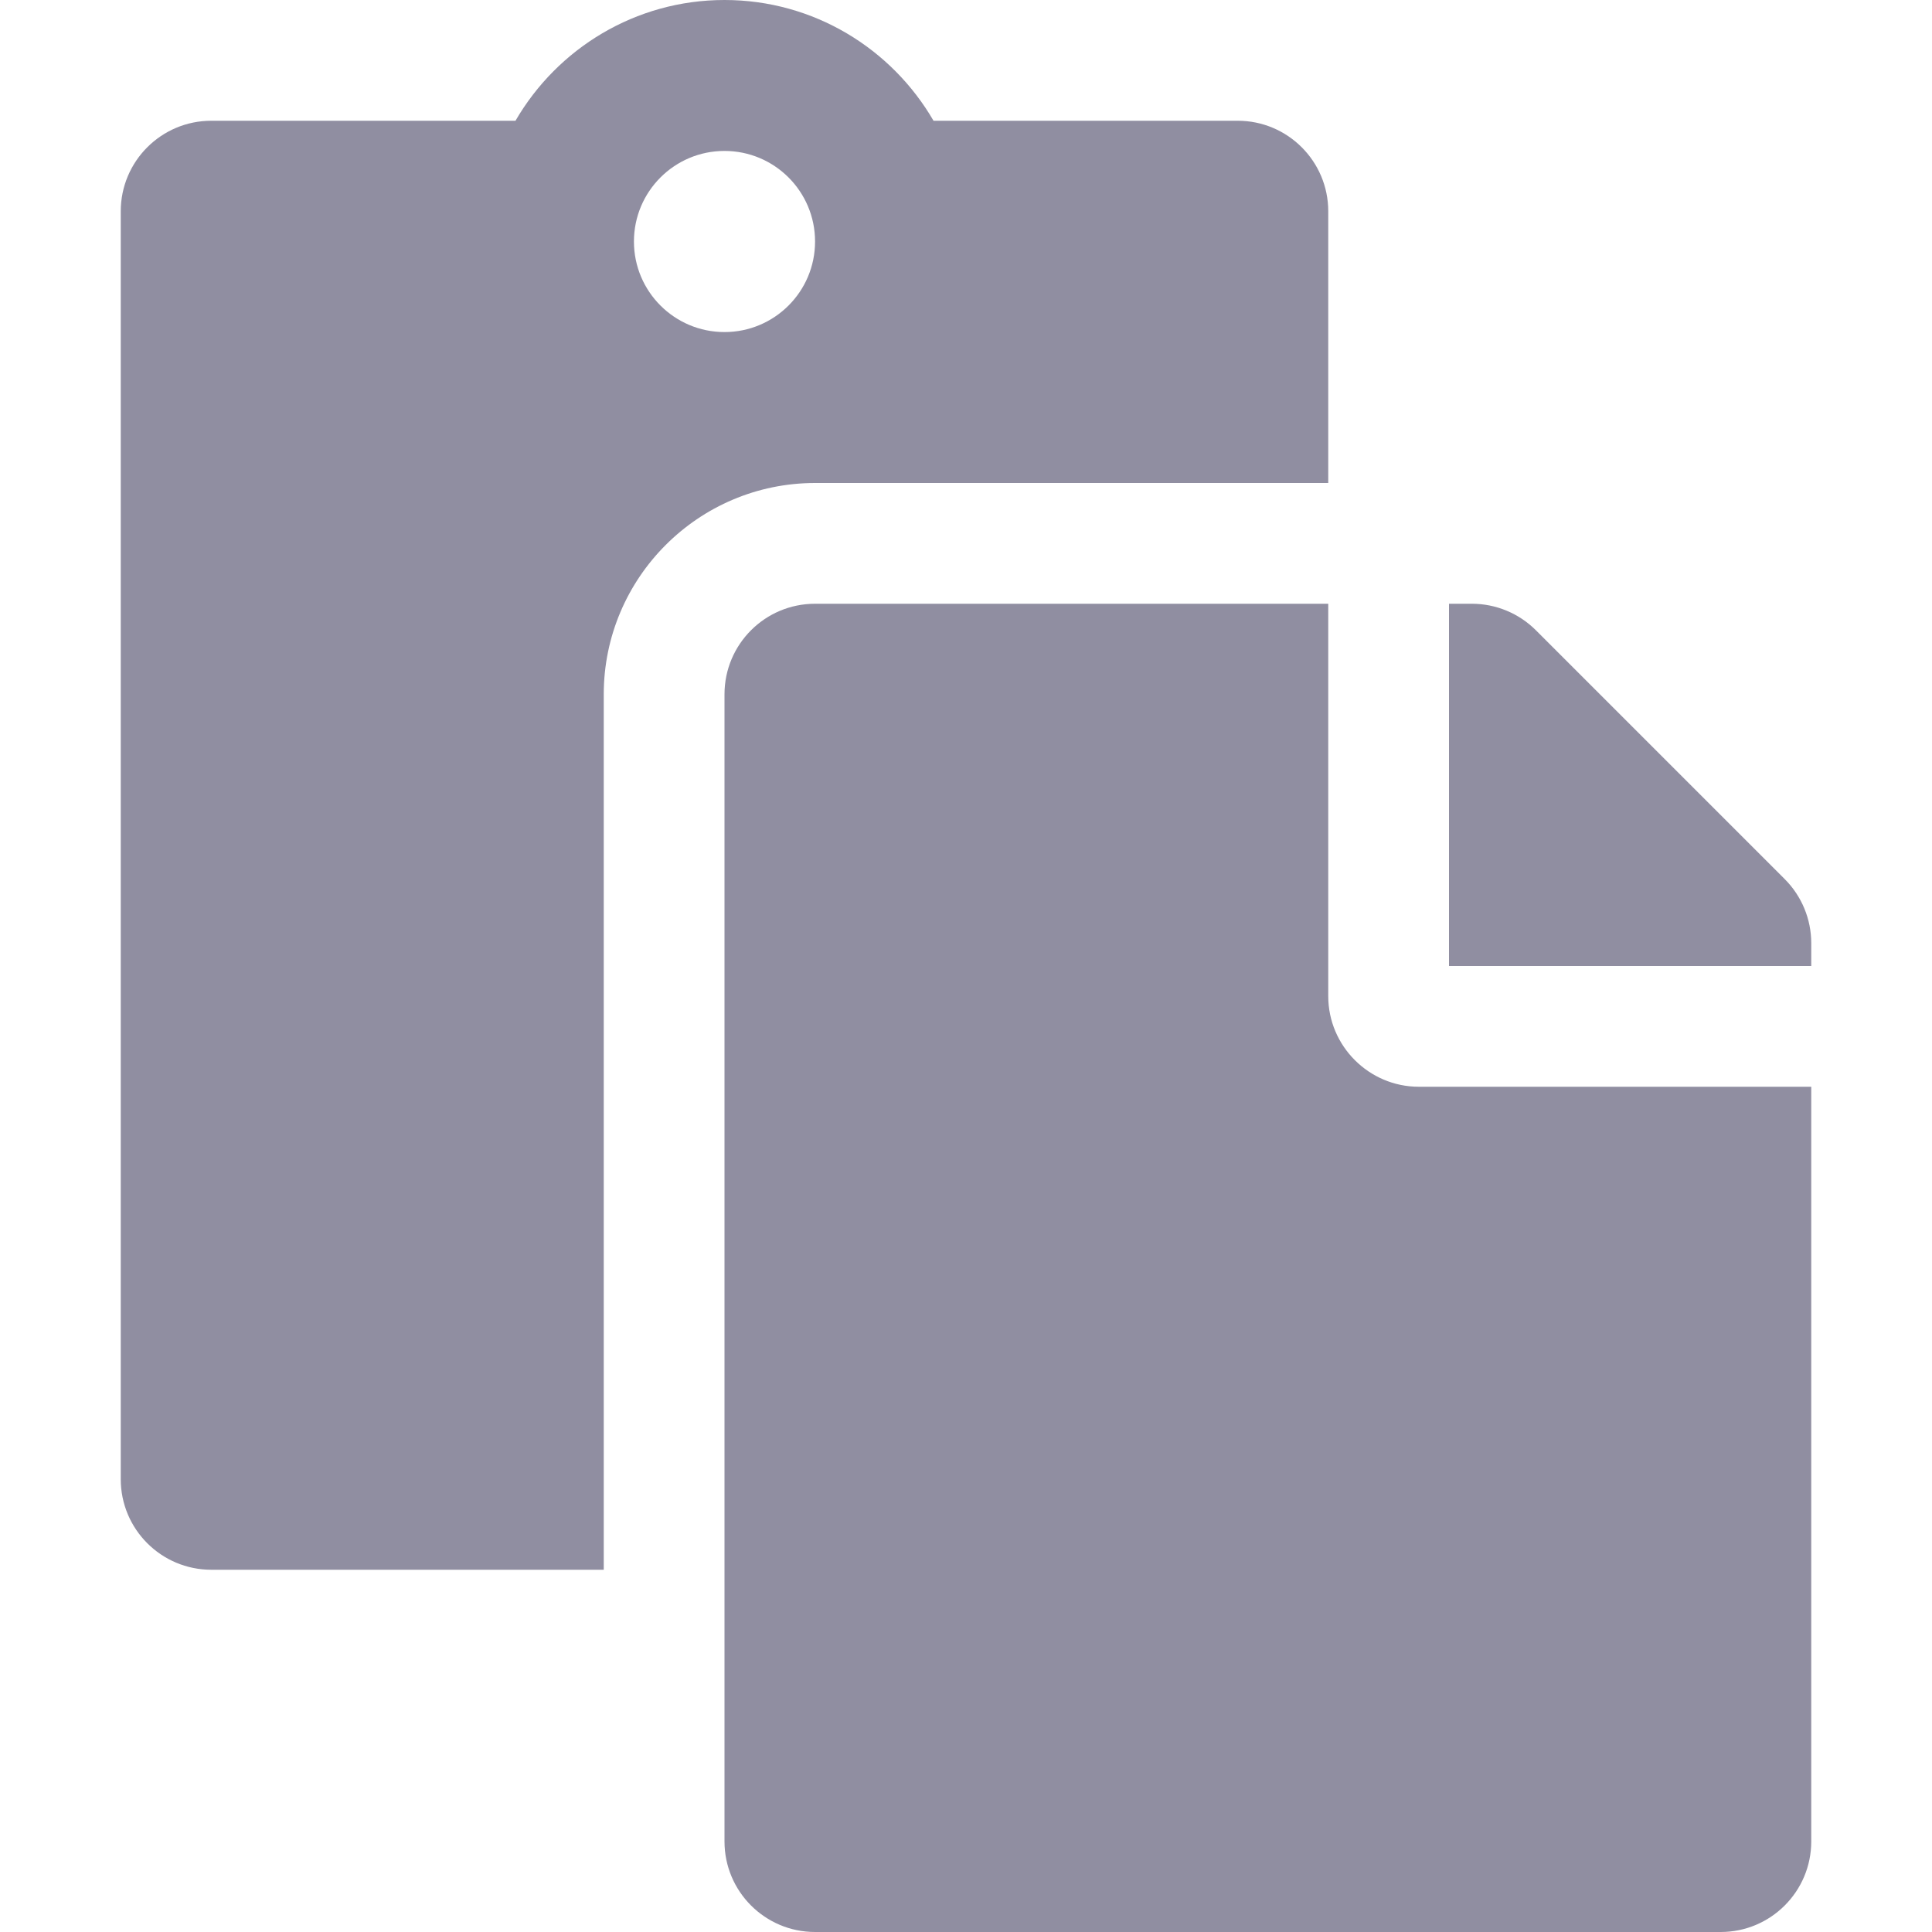
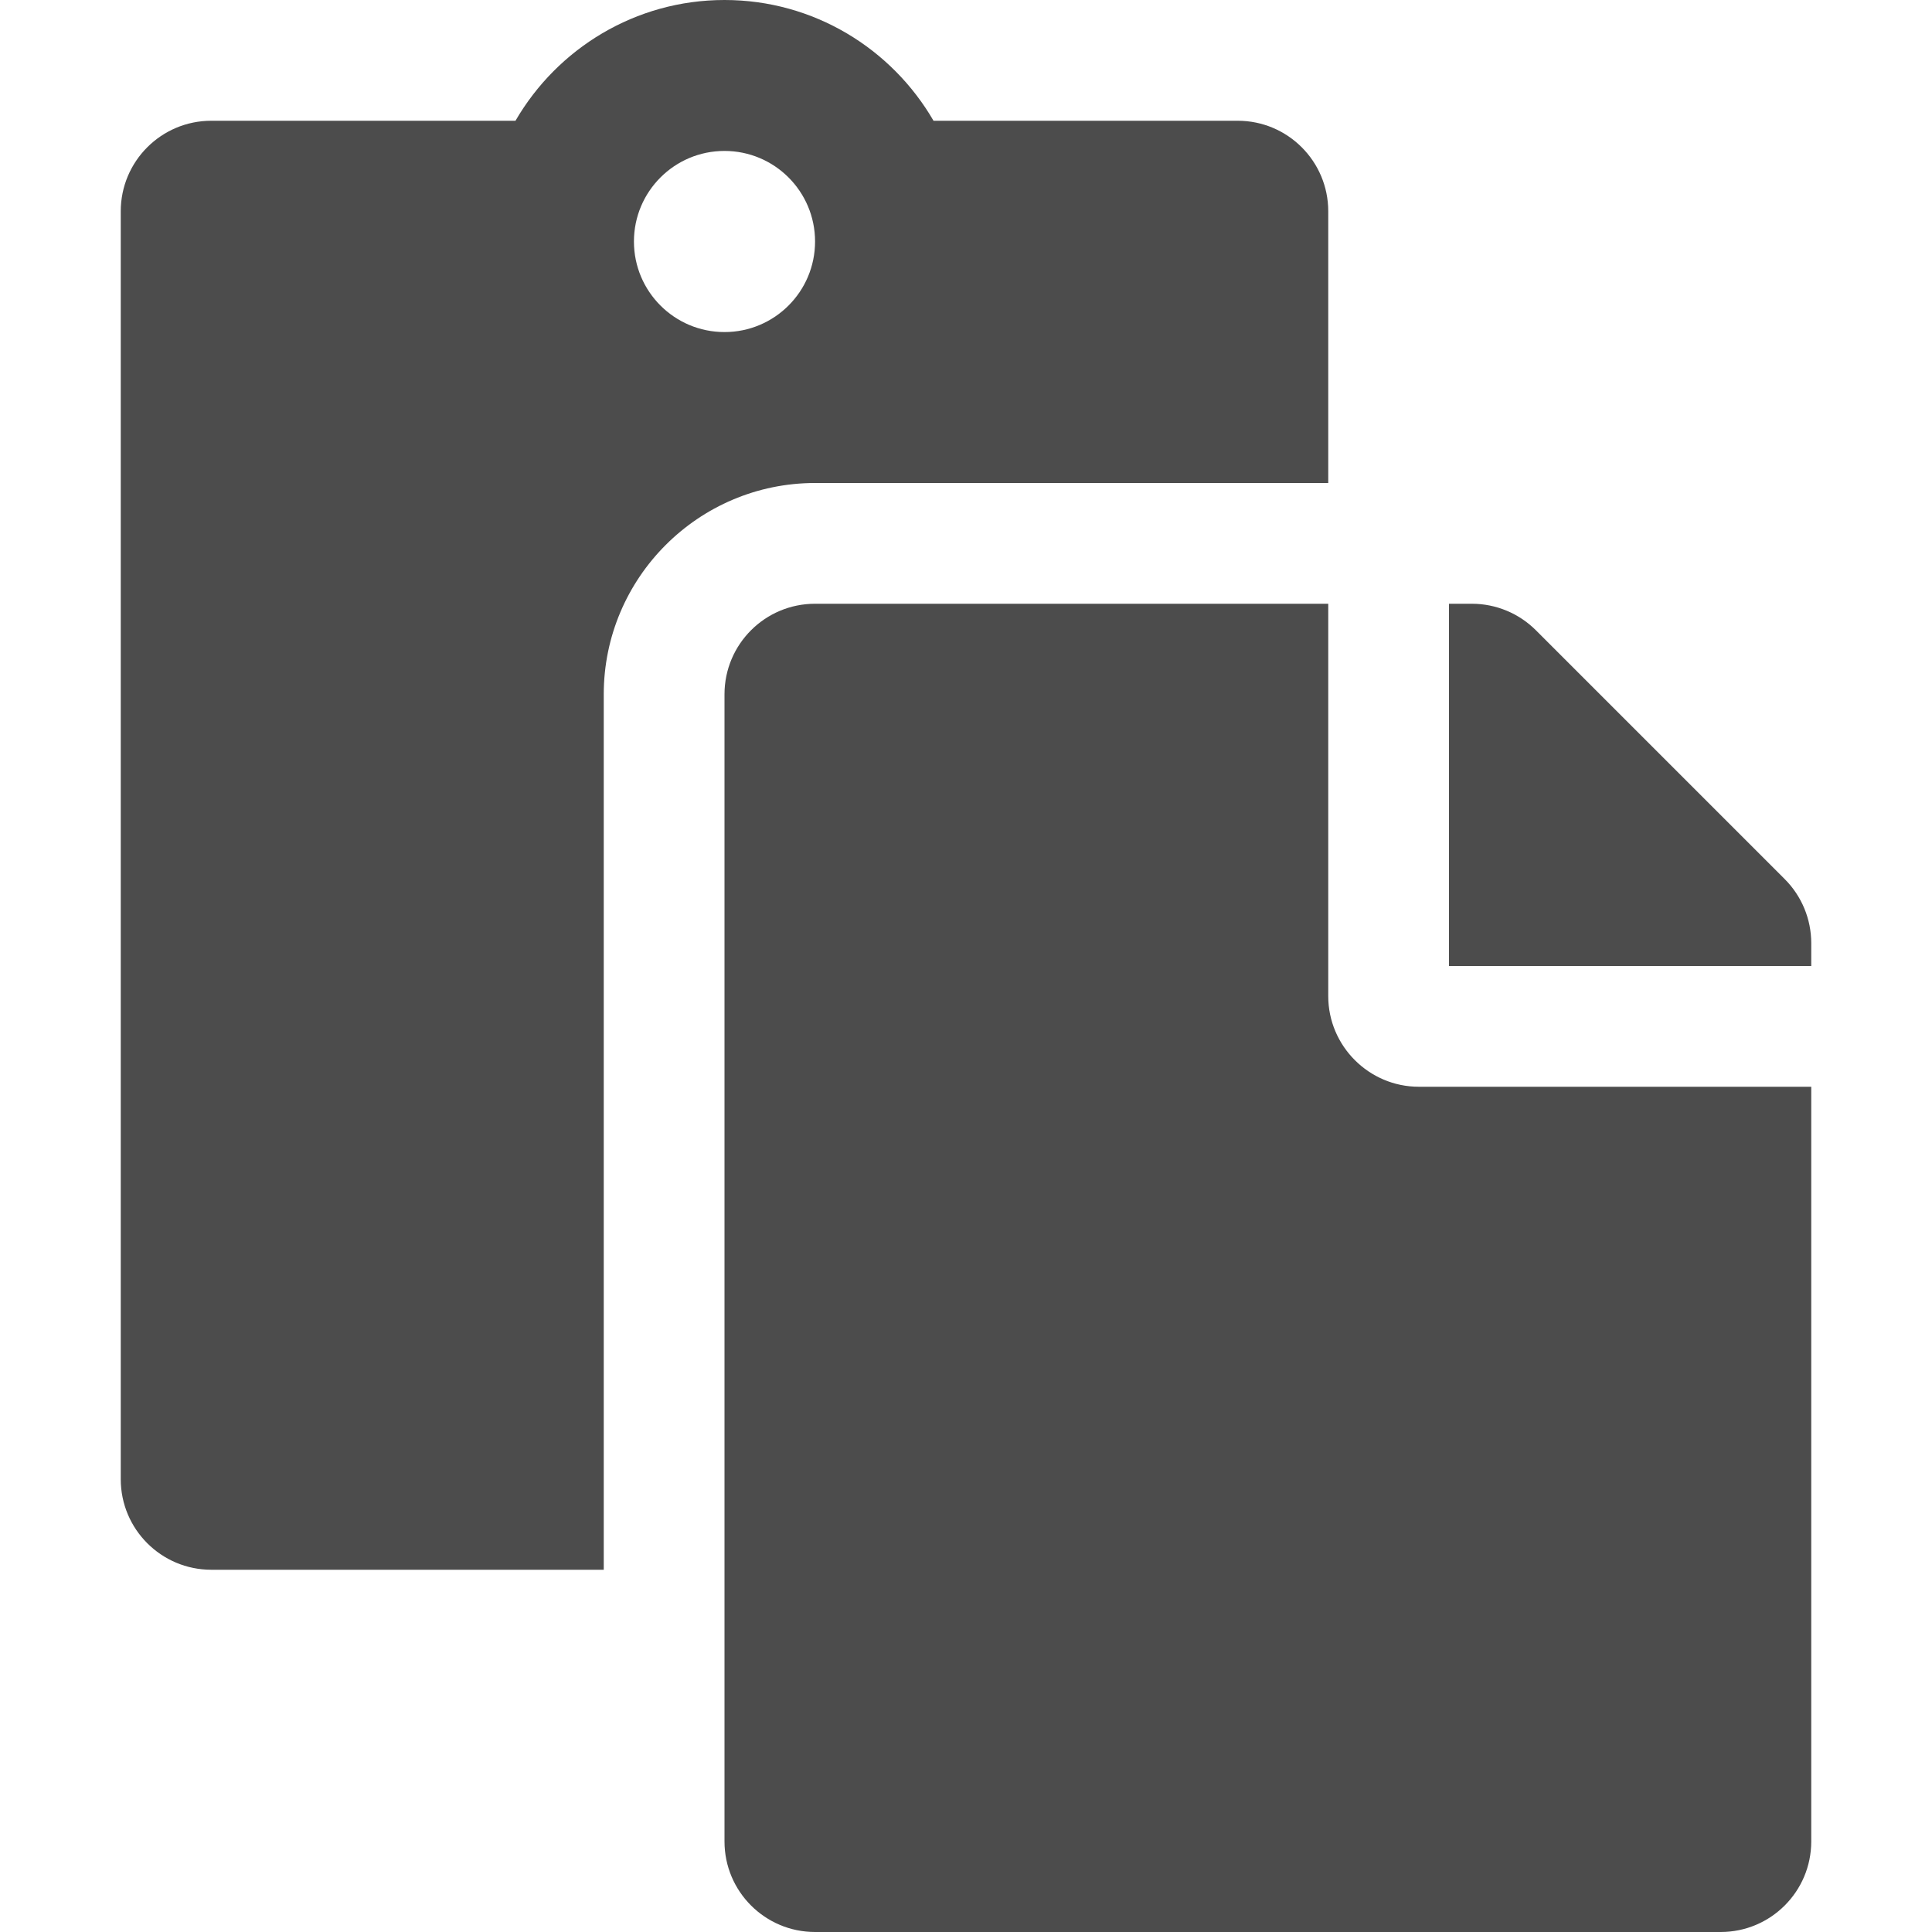
<svg xmlns="http://www.w3.org/2000/svg" width="100px" height="100px" viewBox="0 0 448 512">
-   <path fill="#908ea1" d="M128 184c0-30.879 25.122-56 56-56h136V56c0-13.255-10.745-24-24-24h-80.61C204.306 12.89 183.637 0 160 0s-44.306 12.89-55.39 32H24C10.745 32 0 42.745 0 56v336c0 13.255 10.745 24 24 24h104V184zm32-144c13.255 0 24 10.745 24 24s-10.745 24-24 24-24-10.745-24-24 10.745-24 24-24zm184 248h104v200c0 13.255-10.745 24-24 24H184c-13.255 0-24-10.745-24-24V184c0-13.255 10.745-24 24-24h136v104c0 13.2 10.8 24 24 24zm104-38.059V256h-96v-96h6.059a24 24 0 0 1 16.97 7.029l65.941 65.941a24.002 24.002 0 0 1 7.03 16.971z" />
+   <path fill="#000000B3" d="M128 184c0-30.879 25.122-56 56-56h136V56c0-13.255-10.745-24-24-24h-80.61C204.306 12.89 183.637 0 160 0s-44.306 12.89-55.39 32H24C10.745 32 0 42.745 0 56v336c0 13.255 10.745 24 24 24h104V184zm32-144c13.255 0 24 10.745 24 24s-10.745 24-24 24-24-10.745-24-24 10.745-24 24-24zm184 248h104v200c0 13.255-10.745 24-24 24H184c-13.255 0-24-10.745-24-24V184c0-13.255 10.745-24 24-24h136v104c0 13.2 10.8 24 24 24zm104-38.059V256h-96v-96h6.059a24 24 0 0 1 16.97 7.029l65.941 65.941a24.002 24.002 0 0 1 7.03 16.971z" />
</svg>
